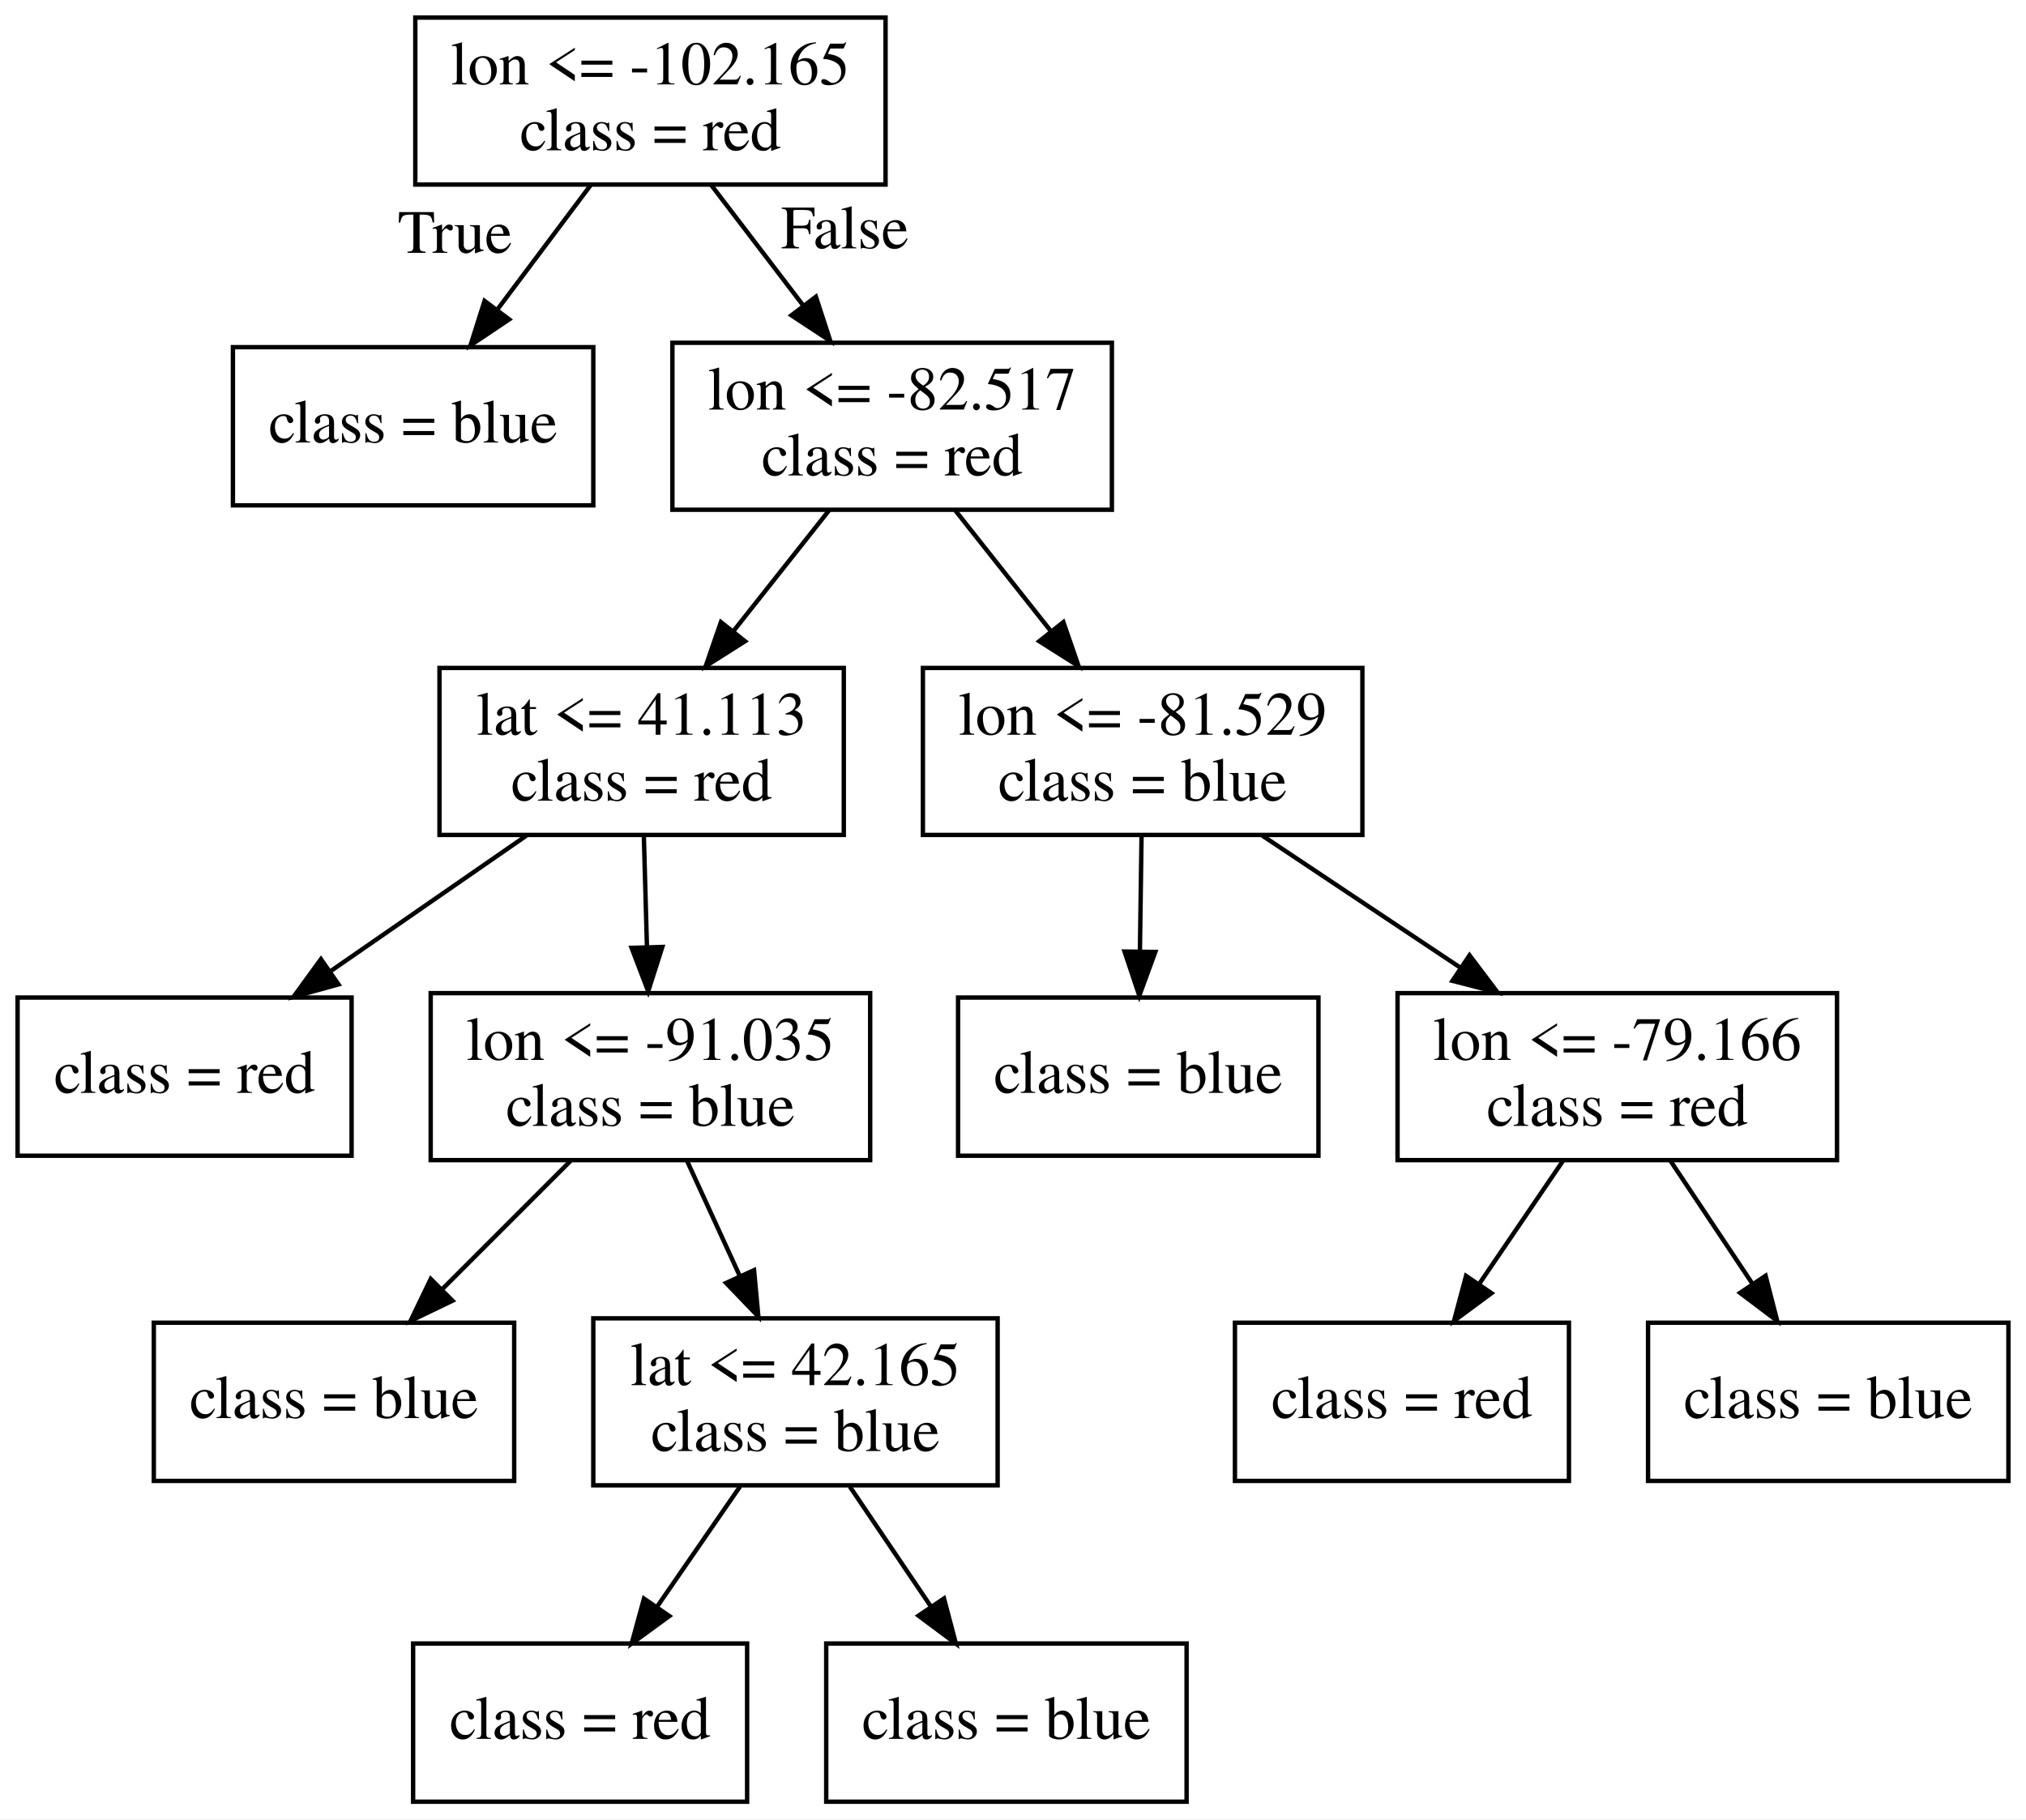
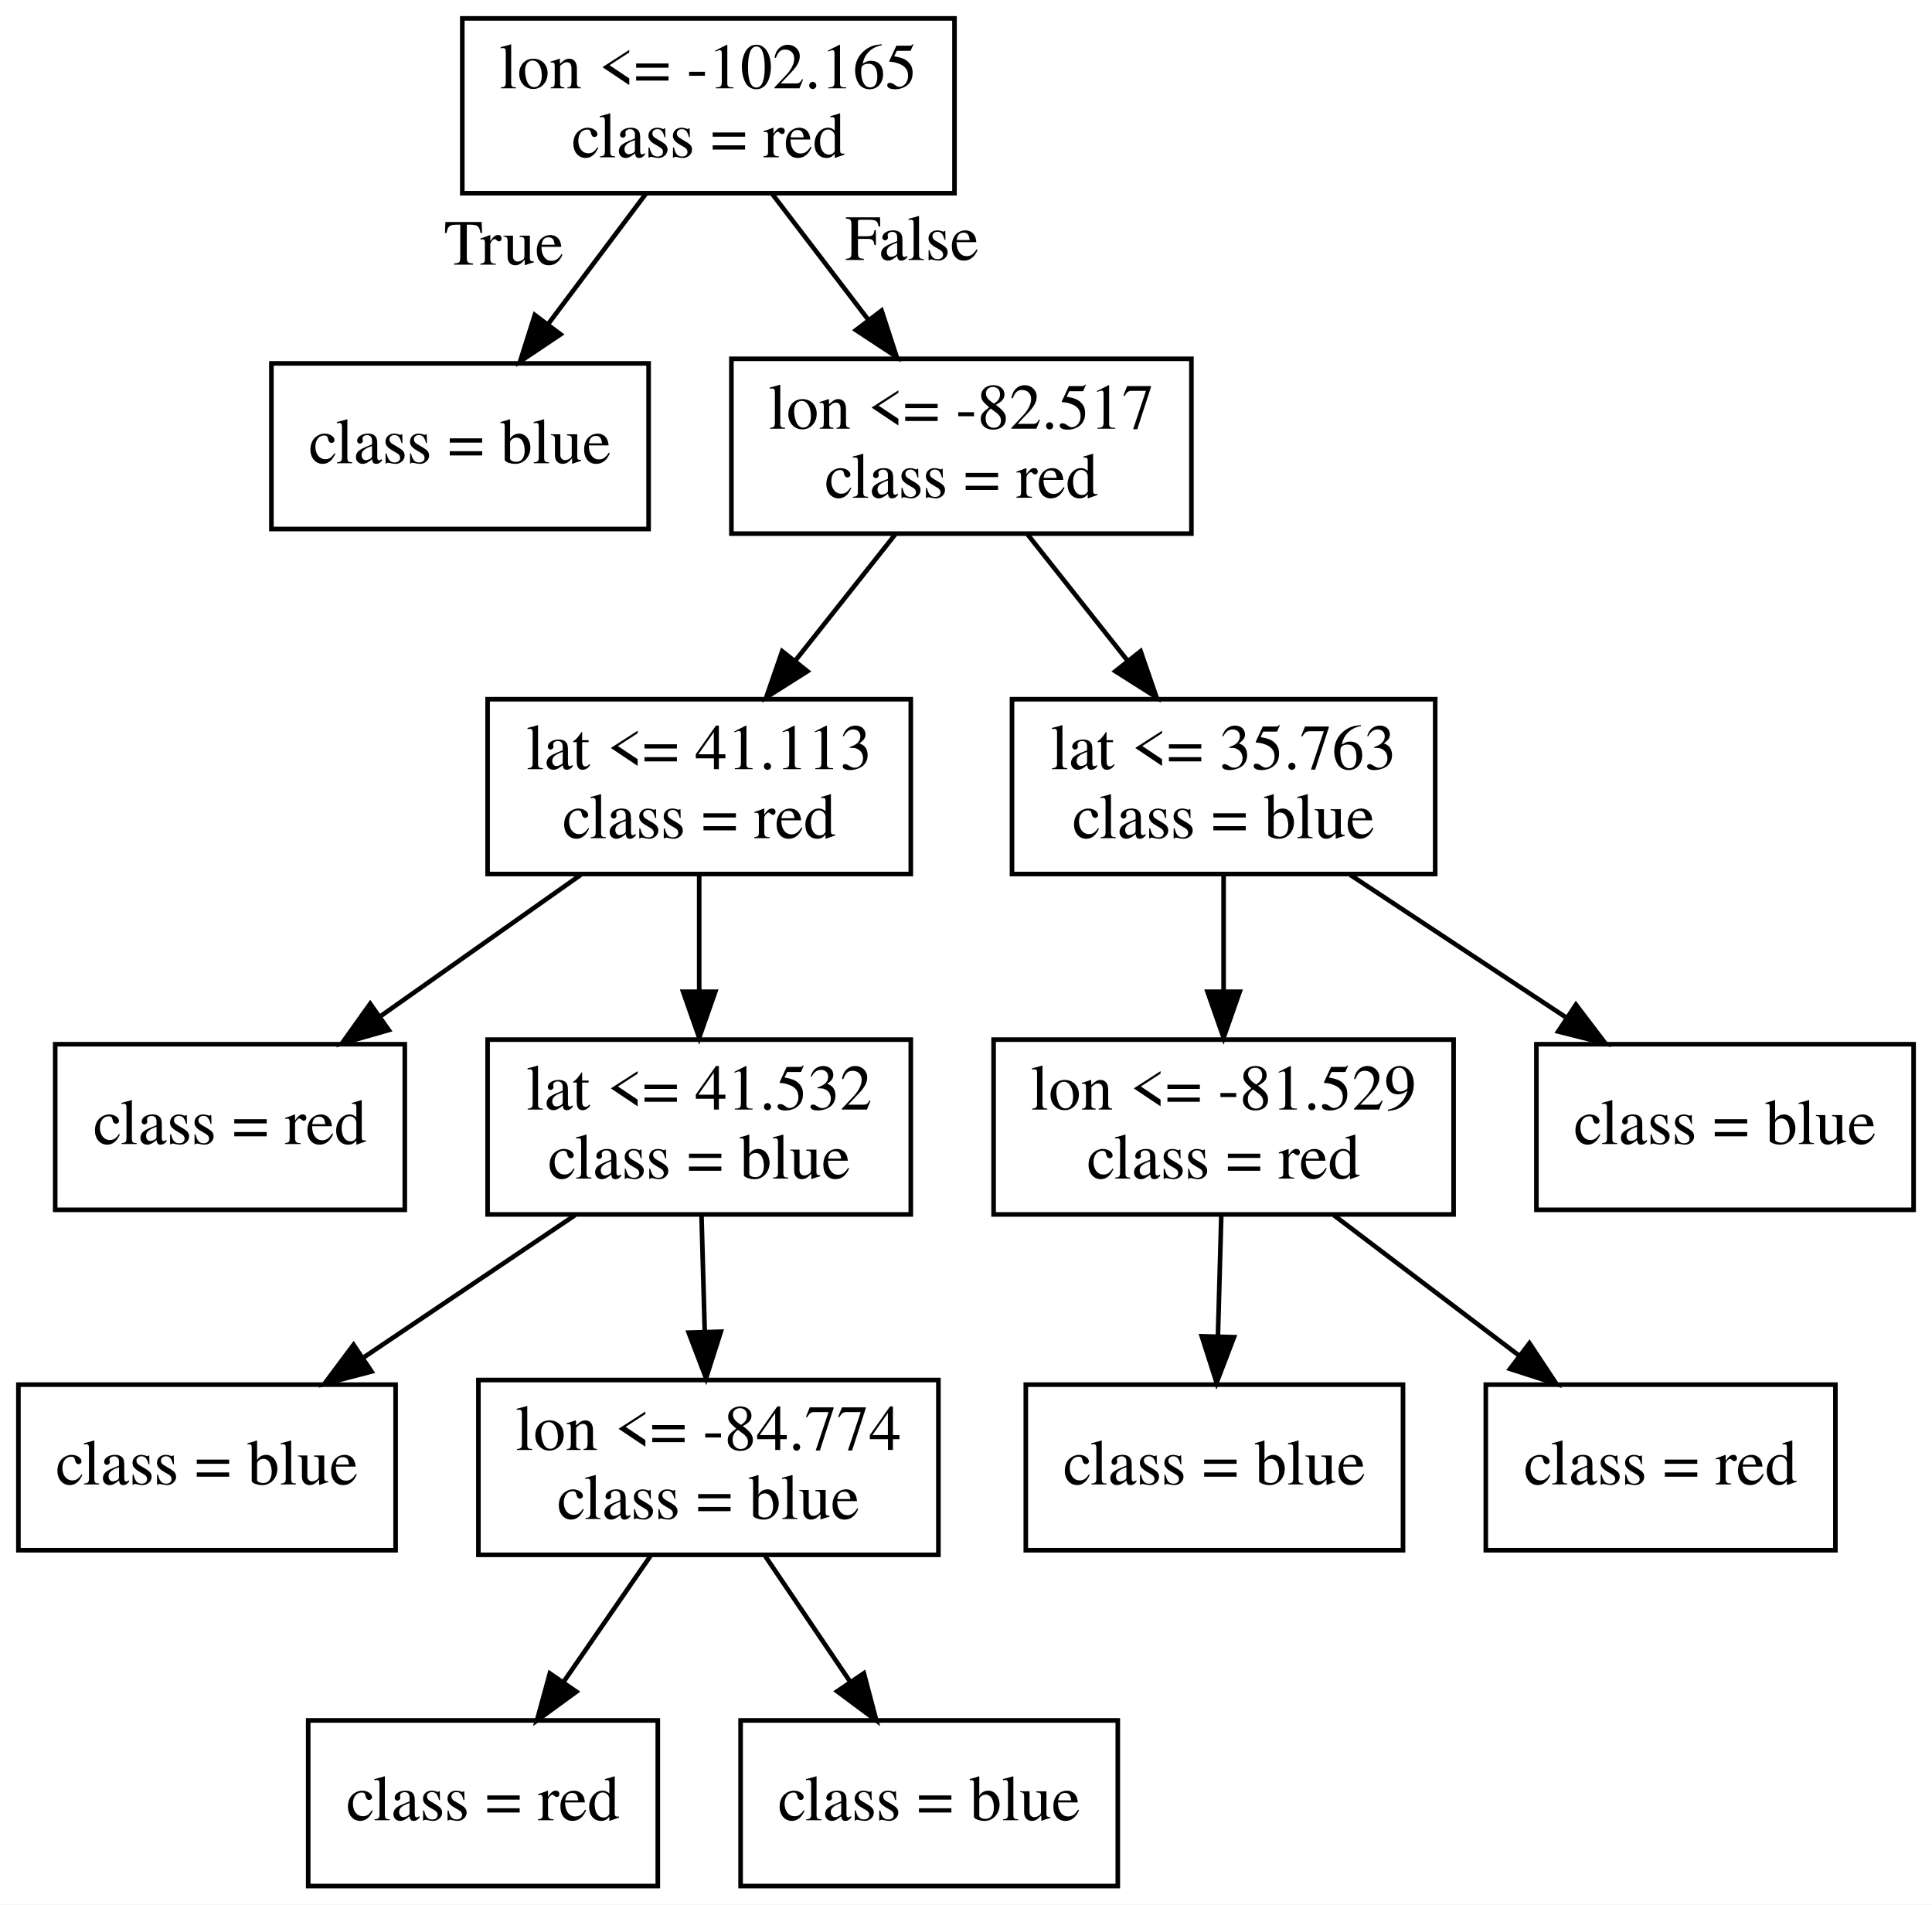
- <svg xmlns="http://www.w3.org/2000/svg" width="461pt" height="414pt" viewBox="0.00 0.00 461.00 414.00">
+ <svg xmlns="http://www.w3.org/2000/svg" width="420pt" height="414pt" viewBox="0.00 0.00 420.00 414.00">
  <g id="graph0" class="graph" transform="scale(1 1) rotate(0) translate(4 410)">
-     <polygon fill="white" stroke="transparent" points="-4,4 -4,-410 457,-410 457,4 -4,4" />
+     <polygon fill="white" stroke="transparent" points="-4,4 -4,-410 416,-410 416,4 -4,4" />
    <g id="node1" class="node">
-       <polygon fill="none" stroke="black" points="197.5,-406 90.5,-406 90.5,-368 197.5,-368 197.5,-406" />
-       <text text-anchor="middle" x="144" y="-390.8" font-family="Times,serif" font-size="14.00">lon &lt;= -102.165</text>
-       <text text-anchor="middle" x="144" y="-375.8" font-family="Times,serif" font-size="14.00">class = red</text>
+       <polygon fill="none" stroke="black" points="203.5,-406 96.5,-406 96.5,-368 203.5,-368 203.5,-406" />
+       <text text-anchor="middle" x="150" y="-390.8" font-family="Times,serif" font-size="14.00">lon &lt;= -102.165</text>
+       <text text-anchor="middle" x="150" y="-375.8" font-family="Times,serif" font-size="14.00">class = red</text>
    </g>
    <g id="node2" class="node">
-       <polygon fill="none" stroke="black" points="131,-331 49,-331 49,-295 131,-295 131,-331" />
-       <text text-anchor="middle" x="90" y="-309.3" font-family="Times,serif" font-size="14.00">class = blue</text>
+       <polygon fill="none" stroke="black" points="137,-331 55,-331 55,-295 137,-295 137,-331" />
+       <text text-anchor="middle" x="96" y="-309.3" font-family="Times,serif" font-size="14.00">class = blue</text>
    </g>
    <g id="edge1" class="edge">
-       <path fill="none" stroke="black" d="M130.37,-367.83C123.96,-359.28 116.21,-348.94 109.21,-339.62" />
-       <polygon fill="black" stroke="black" points="111.86,-337.32 103.06,-331.42 106.26,-341.52 111.86,-337.32" />
-       <text text-anchor="middle" x="99.53" y="-352.47" font-family="Times,serif" font-size="14.00">True</text>
+       <path fill="none" stroke="black" d="M136.37,-367.83C129.96,-359.28 122.21,-348.94 115.21,-339.62" />
+       <polygon fill="black" stroke="black" points="117.86,-337.32 109.06,-331.42 112.26,-341.52 117.86,-337.32" />
+       <text text-anchor="middle" x="105.53" y="-352.47" font-family="Times,serif" font-size="14.00">True</text>
    </g>
    <g id="node3" class="node">
-       <polygon fill="none" stroke="black" points="249,-332 149,-332 149,-294 249,-294 249,-332" />
-       <text text-anchor="middle" x="199" y="-316.8" font-family="Times,serif" font-size="14.00">lon &lt;= -82.517</text>
-       <text text-anchor="middle" x="199" y="-301.8" font-family="Times,serif" font-size="14.00">class = red</text>
+       <polygon fill="none" stroke="black" points="255,-332 155,-332 155,-294 255,-294 255,-332" />
+       <text text-anchor="middle" x="205" y="-316.8" font-family="Times,serif" font-size="14.00">lon &lt;= -82.517</text>
+       <text text-anchor="middle" x="205" y="-301.8" font-family="Times,serif" font-size="14.00">class = red</text>
    </g>
    <g id="edge2" class="edge">
-       <path fill="none" stroke="black" d="M157.88,-367.83C164.21,-359.54 171.84,-349.56 178.79,-340.45" />
-       <polygon fill="black" stroke="black" points="181.65,-342.48 184.93,-332.41 176.08,-338.24 181.65,-342.48" />
-       <text text-anchor="middle" x="188.25" y="-353.49" font-family="Times,serif" font-size="14.00">False</text>
+       <path fill="none" stroke="black" d="M163.88,-367.83C170.21,-359.54 177.84,-349.56 184.79,-340.45" />
+       <polygon fill="black" stroke="black" points="187.65,-342.48 190.93,-332.41 182.08,-338.24 187.65,-342.48" />
+       <text text-anchor="middle" x="194.25" y="-353.49" font-family="Times,serif" font-size="14.00">False</text>
    </g>
    <g id="node4" class="node">
-       <polygon fill="none" stroke="black" points="188,-258 96,-258 96,-220 188,-220 188,-258" />
-       <text text-anchor="middle" x="142" y="-242.8" font-family="Times,serif" font-size="14.00">lat &lt;= 41.113</text>
-       <text text-anchor="middle" x="142" y="-227.8" font-family="Times,serif" font-size="14.00">class = red</text>
+       <polygon fill="none" stroke="black" points="194,-258 102,-258 102,-220 194,-220 194,-258" />
+       <text text-anchor="middle" x="148" y="-242.8" font-family="Times,serif" font-size="14.00">lat &lt;= 41.113</text>
+       <text text-anchor="middle" x="148" y="-227.8" font-family="Times,serif" font-size="14.00">class = red</text>
    </g>
    <g id="edge3" class="edge">
-       <path fill="none" stroke="black" d="M184.62,-293.83C178.05,-285.54 170.15,-275.56 162.94,-266.45" />
-       <polygon fill="black" stroke="black" points="165.53,-264.08 156.58,-258.41 160.04,-268.43 165.53,-264.08" />
+       <path fill="none" stroke="black" d="M190.62,-293.83C184.05,-285.54 176.15,-275.56 168.94,-266.45" />
+       <polygon fill="black" stroke="black" points="171.53,-264.08 162.58,-258.41 166.04,-268.43 171.53,-264.08" />
    </g>
    <g id="node11" class="node">
-       <polygon fill="none" stroke="black" points="306,-258 206,-258 206,-220 306,-220 306,-258" />
-       <text text-anchor="middle" x="256" y="-242.8" font-family="Times,serif" font-size="14.00">lon &lt;= -81.529</text>
-       <text text-anchor="middle" x="256" y="-227.8" font-family="Times,serif" font-size="14.00">class = blue</text>
+       <polygon fill="none" stroke="black" points="308,-258 216,-258 216,-220 308,-220 308,-258" />
+       <text text-anchor="middle" x="262" y="-242.8" font-family="Times,serif" font-size="14.00">lat &lt;= 35.763</text>
+       <text text-anchor="middle" x="262" y="-227.8" font-family="Times,serif" font-size="14.00">class = blue</text>
    </g>
    <g id="edge10" class="edge">
-       <path fill="none" stroke="black" d="M213.38,-293.83C219.95,-285.54 227.85,-275.56 235.06,-266.45" />
-       <polygon fill="black" stroke="black" points="237.96,-268.43 241.42,-258.41 232.47,-264.08 237.96,-268.43" />
+       <path fill="none" stroke="black" d="M219.38,-293.83C225.95,-285.54 233.85,-275.56 241.06,-266.45" />
+       <polygon fill="black" stroke="black" points="243.96,-268.43 247.42,-258.41 238.47,-264.08 243.96,-268.43" />
    </g>
    <g id="node5" class="node">
-       <polygon fill="none" stroke="black" points="76,-183 0,-183 0,-147 76,-147 76,-183" />
-       <text text-anchor="middle" x="38" y="-161.3" font-family="Times,serif" font-size="14.00">class = red</text>
+       <polygon fill="none" stroke="black" points="84,-183 8,-183 8,-147 84,-147 84,-183" />
+       <text text-anchor="middle" x="46" y="-161.3" font-family="Times,serif" font-size="14.00">class = red</text>
    </g>
    <g id="edge4" class="edge">
-       <path fill="none" stroke="black" d="M115.76,-219.83C102.3,-210.52 85.77,-199.07 71.41,-189.13" />
-       <polygon fill="black" stroke="black" points="73.02,-185.99 62.8,-183.17 69.03,-191.74 73.02,-185.99" />
+       <path fill="none" stroke="black" d="M122.26,-219.83C109.07,-210.52 92.85,-199.07 78.77,-189.13" />
+       <polygon fill="black" stroke="black" points="80.51,-186.08 70.33,-183.17 76.48,-191.8 80.51,-186.08" />
    </g>
    <g id="node6" class="node">
-       <polygon fill="none" stroke="black" points="194,-184 94,-184 94,-146 194,-146 194,-184" />
-       <text text-anchor="middle" x="144" y="-168.8" font-family="Times,serif" font-size="14.00">lon &lt;= -91.035</text>
-       <text text-anchor="middle" x="144" y="-153.8" font-family="Times,serif" font-size="14.00">class = blue</text>
+       <polygon fill="none" stroke="black" points="194,-184 102,-184 102,-146 194,-146 194,-184" />
+       <text text-anchor="middle" x="148" y="-168.8" font-family="Times,serif" font-size="14.00">lat &lt;= 41.532</text>
+       <text text-anchor="middle" x="148" y="-153.8" font-family="Times,serif" font-size="14.00">class = blue</text>
    </g>
    <g id="edge5" class="edge">
-       <path fill="none" stroke="black" d="M142.5,-219.83C142.72,-212.13 142.97,-202.97 143.21,-194.42" />
-       <polygon fill="black" stroke="black" points="146.71,-194.51 143.49,-184.41 139.71,-194.31 146.71,-194.51" />
+       <path fill="none" stroke="black" d="M148,-219.83C148,-212.13 148,-202.97 148,-194.42" />
+       <polygon fill="black" stroke="black" points="151.5,-194.41 148,-184.41 144.5,-194.41 151.5,-194.41" />
    </g>
    <g id="node7" class="node">
-       <polygon fill="none" stroke="black" points="113,-109 31,-109 31,-73 113,-73 113,-109" />
-       <text text-anchor="middle" x="72" y="-87.3" font-family="Times,serif" font-size="14.00">class = blue</text>
+       <polygon fill="none" stroke="black" points="82,-109 0,-109 0,-73 82,-73 82,-109" />
+       <text text-anchor="middle" x="41" y="-87.3" font-family="Times,serif" font-size="14.00">class = blue</text>
    </g>
    <g id="edge6" class="edge">
-       <path fill="none" stroke="black" d="M125.83,-145.83C117.02,-137.02 106.31,-126.31 96.76,-116.76" />
-       <polygon fill="black" stroke="black" points="98.96,-114.01 89.42,-109.42 94.01,-118.96 98.96,-114.01" />
+       <path fill="none" stroke="black" d="M121,-145.83C107.03,-136.43 89.83,-124.86 74.96,-114.85" />
+       <polygon fill="black" stroke="black" points="76.77,-111.85 66.52,-109.17 72.86,-117.66 76.77,-111.85" />
    </g>
    <g id="node8" class="node">
-       <polygon fill="none" stroke="black" points="223,-110 131,-110 131,-72 223,-72 223,-110" />
-       <text text-anchor="middle" x="177" y="-94.8" font-family="Times,serif" font-size="14.00">lat &lt;= 42.165</text>
-       <text text-anchor="middle" x="177" y="-79.8" font-family="Times,serif" font-size="14.00">class = blue</text>
+       <polygon fill="none" stroke="black" points="200,-110 100,-110 100,-72 200,-72 200,-110" />
+       <text text-anchor="middle" x="150" y="-94.8" font-family="Times,serif" font-size="14.00">lon &lt;= -84.774</text>
+       <text text-anchor="middle" x="150" y="-79.8" font-family="Times,serif" font-size="14.00">class = blue</text>
    </g>
    <g id="edge7" class="edge">
-       <path fill="none" stroke="black" d="M152.33,-145.83C155.97,-137.88 160.33,-128.37 164.36,-119.57" />
-       <polygon fill="black" stroke="black" points="167.58,-120.96 168.56,-110.41 161.21,-118.05 167.58,-120.96" />
+       <path fill="none" stroke="black" d="M148.5,-145.83C148.72,-138.13 148.97,-128.97 149.21,-120.42" />
+       <polygon fill="black" stroke="black" points="152.71,-120.51 149.49,-110.41 145.71,-120.31 152.71,-120.51" />
    </g>
    <g id="node9" class="node">
-       <polygon fill="none" stroke="black" points="166,-36 90,-36 90,0 166,0 166,-36" />
-       <text text-anchor="middle" x="128" y="-14.3" font-family="Times,serif" font-size="14.00">class = red</text>
+       <polygon fill="none" stroke="black" points="139,-36 63,-36 63,0 139,0 139,-36" />
+       <text text-anchor="middle" x="101" y="-14.3" font-family="Times,serif" font-size="14.00">class = red</text>
    </g>
    <g id="edge8" class="edge">
-       <path fill="none" stroke="black" d="M164.38,-71.72C158.62,-63.37 151.71,-53.35 145.46,-44.3" />
-       <polygon fill="black" stroke="black" points="148.3,-42.25 139.73,-36 142.53,-46.22 148.3,-42.25" />
+       <path fill="none" stroke="black" d="M137.38,-71.72C131.62,-63.37 124.71,-53.35 118.46,-44.3" />
+       <polygon fill="black" stroke="black" points="121.3,-42.25 112.73,-36 115.53,-46.22 121.3,-42.25" />
    </g>
    <g id="node10" class="node">
-       <polygon fill="none" stroke="black" points="266,-36 184,-36 184,0 266,0 266,-36" />
-       <text text-anchor="middle" x="225" y="-14.3" font-family="Times,serif" font-size="14.00">class = blue</text>
+       <polygon fill="none" stroke="black" points="239,-36 157,-36 157,0 239,0 239,-36" />
+       <text text-anchor="middle" x="198" y="-14.3" font-family="Times,serif" font-size="14.00">class = blue</text>
    </g>
    <g id="edge9" class="edge">
-       <path fill="none" stroke="black" d="M189.36,-71.72C195,-63.37 201.78,-53.35 207.9,-44.3" />
-       <polygon fill="black" stroke="black" points="210.8,-46.25 213.5,-36 205,-42.33 210.8,-46.25" />
+       <path fill="none" stroke="black" d="M162.36,-71.72C168,-63.37 174.78,-53.35 180.9,-44.3" />
+       <polygon fill="black" stroke="black" points="183.8,-46.25 186.5,-36 178,-42.33 183.8,-46.25" />
    </g>
    <g id="node12" class="node">
-       <polygon fill="none" stroke="black" points="296,-183 214,-183 214,-147 296,-147 296,-183" />
-       <text text-anchor="middle" x="255" y="-161.3" font-family="Times,serif" font-size="14.00">class = blue</text>
+       <polygon fill="none" stroke="black" points="312,-184 212,-184 212,-146 312,-146 312,-184" />
+       <text text-anchor="middle" x="262" y="-168.8" font-family="Times,serif" font-size="14.00">lon &lt;= -81.529</text>
+       <text text-anchor="middle" x="262" y="-153.8" font-family="Times,serif" font-size="14.00">class = red</text>
    </g>
    <g id="edge11" class="edge">
-       <path fill="none" stroke="black" d="M255.75,-219.83C255.64,-211.89 255.51,-202.41 255.38,-193.63" />
-       <polygon fill="black" stroke="black" points="258.88,-193.37 255.24,-183.42 251.88,-193.47 258.88,-193.37" />
+       <path fill="none" stroke="black" d="M262,-219.83C262,-212.13 262,-202.97 262,-194.42" />
+       <polygon fill="black" stroke="black" points="265.5,-194.41 262,-184.41 258.5,-194.41 265.5,-194.41" />
+     </g>
+     <g id="node15" class="node">
+       <polygon fill="none" stroke="black" points="412,-183 330,-183 330,-147 412,-147 412,-183" />
+       <text text-anchor="middle" x="371" y="-161.3" font-family="Times,serif" font-size="14.00">class = blue</text>
+     </g>
+     <g id="edge14" class="edge">
+       <path fill="none" stroke="black" d="M289.51,-219.83C303.74,-210.43 321.26,-198.86 336.41,-188.85" />
+       <polygon fill="black" stroke="black" points="338.59,-191.6 345,-183.17 334.73,-185.76 338.59,-191.6" />
    </g>
    <g id="node13" class="node">
-       <polygon fill="none" stroke="black" points="414,-184 314,-184 314,-146 414,-146 414,-184" />
-       <text text-anchor="middle" x="364" y="-168.8" font-family="Times,serif" font-size="14.00">lon &lt;= -79.166</text>
-       <text text-anchor="middle" x="364" y="-153.8" font-family="Times,serif" font-size="14.00">class = red</text>
+       <polygon fill="none" stroke="black" points="301,-109 219,-109 219,-73 301,-73 301,-109" />
+       <text text-anchor="middle" x="260" y="-87.3" font-family="Times,serif" font-size="14.00">class = blue</text>
    </g>
    <g id="edge12" class="edge">
-       <path fill="none" stroke="black" d="M283.25,-219.83C296.94,-210.71 313.69,-199.54 328.38,-189.74" />
-       <polygon fill="black" stroke="black" points="330.38,-192.62 336.76,-184.16 326.49,-186.8 330.38,-192.62" />
+       <path fill="none" stroke="black" d="M261.5,-145.83C261.27,-137.89 261.01,-128.41 260.77,-119.63" />
+       <polygon fill="black" stroke="black" points="264.26,-119.32 260.48,-109.42 257.26,-119.51 264.26,-119.32" />
    </g>
    <g id="node14" class="node">
-       <polygon fill="none" stroke="black" points="353,-109 277,-109 277,-73 353,-73 353,-109" />
-       <text text-anchor="middle" x="315" y="-87.3" font-family="Times,serif" font-size="14.00">class = red</text>
+       <polygon fill="none" stroke="black" points="395,-109 319,-109 319,-73 395,-73 395,-109" />
+       <text text-anchor="middle" x="357" y="-87.3" font-family="Times,serif" font-size="14.00">class = red</text>
    </g>
    <g id="edge13" class="edge">
-       <path fill="none" stroke="black" d="M351.64,-145.83C345.88,-137.37 338.92,-127.15 332.63,-117.9" />
-       <polygon fill="black" stroke="black" points="335.37,-115.72 326.85,-109.42 329.59,-119.65 335.37,-115.72" />
-     </g>
-     <g id="node15" class="node">
-       <polygon fill="none" stroke="black" points="453,-109 371,-109 371,-73 453,-73 453,-109" />
-       <text text-anchor="middle" x="412" y="-87.3" font-family="Times,serif" font-size="14.00">class = blue</text>
-     </g>
-     <g id="edge14" class="edge">
-       <path fill="none" stroke="black" d="M376.11,-145.83C381.75,-137.37 388.57,-127.15 394.73,-117.9" />
-       <polygon fill="black" stroke="black" points="397.75,-119.68 400.39,-109.42 391.93,-115.8 397.75,-119.68" />
+       <path fill="none" stroke="black" d="M285.97,-145.83C298.15,-136.6 313.08,-125.29 326.11,-115.41" />
+       <polygon fill="black" stroke="black" points="328.49,-118 334.34,-109.17 324.26,-112.42 328.49,-118" />
    </g>
  </g>
</svg>
